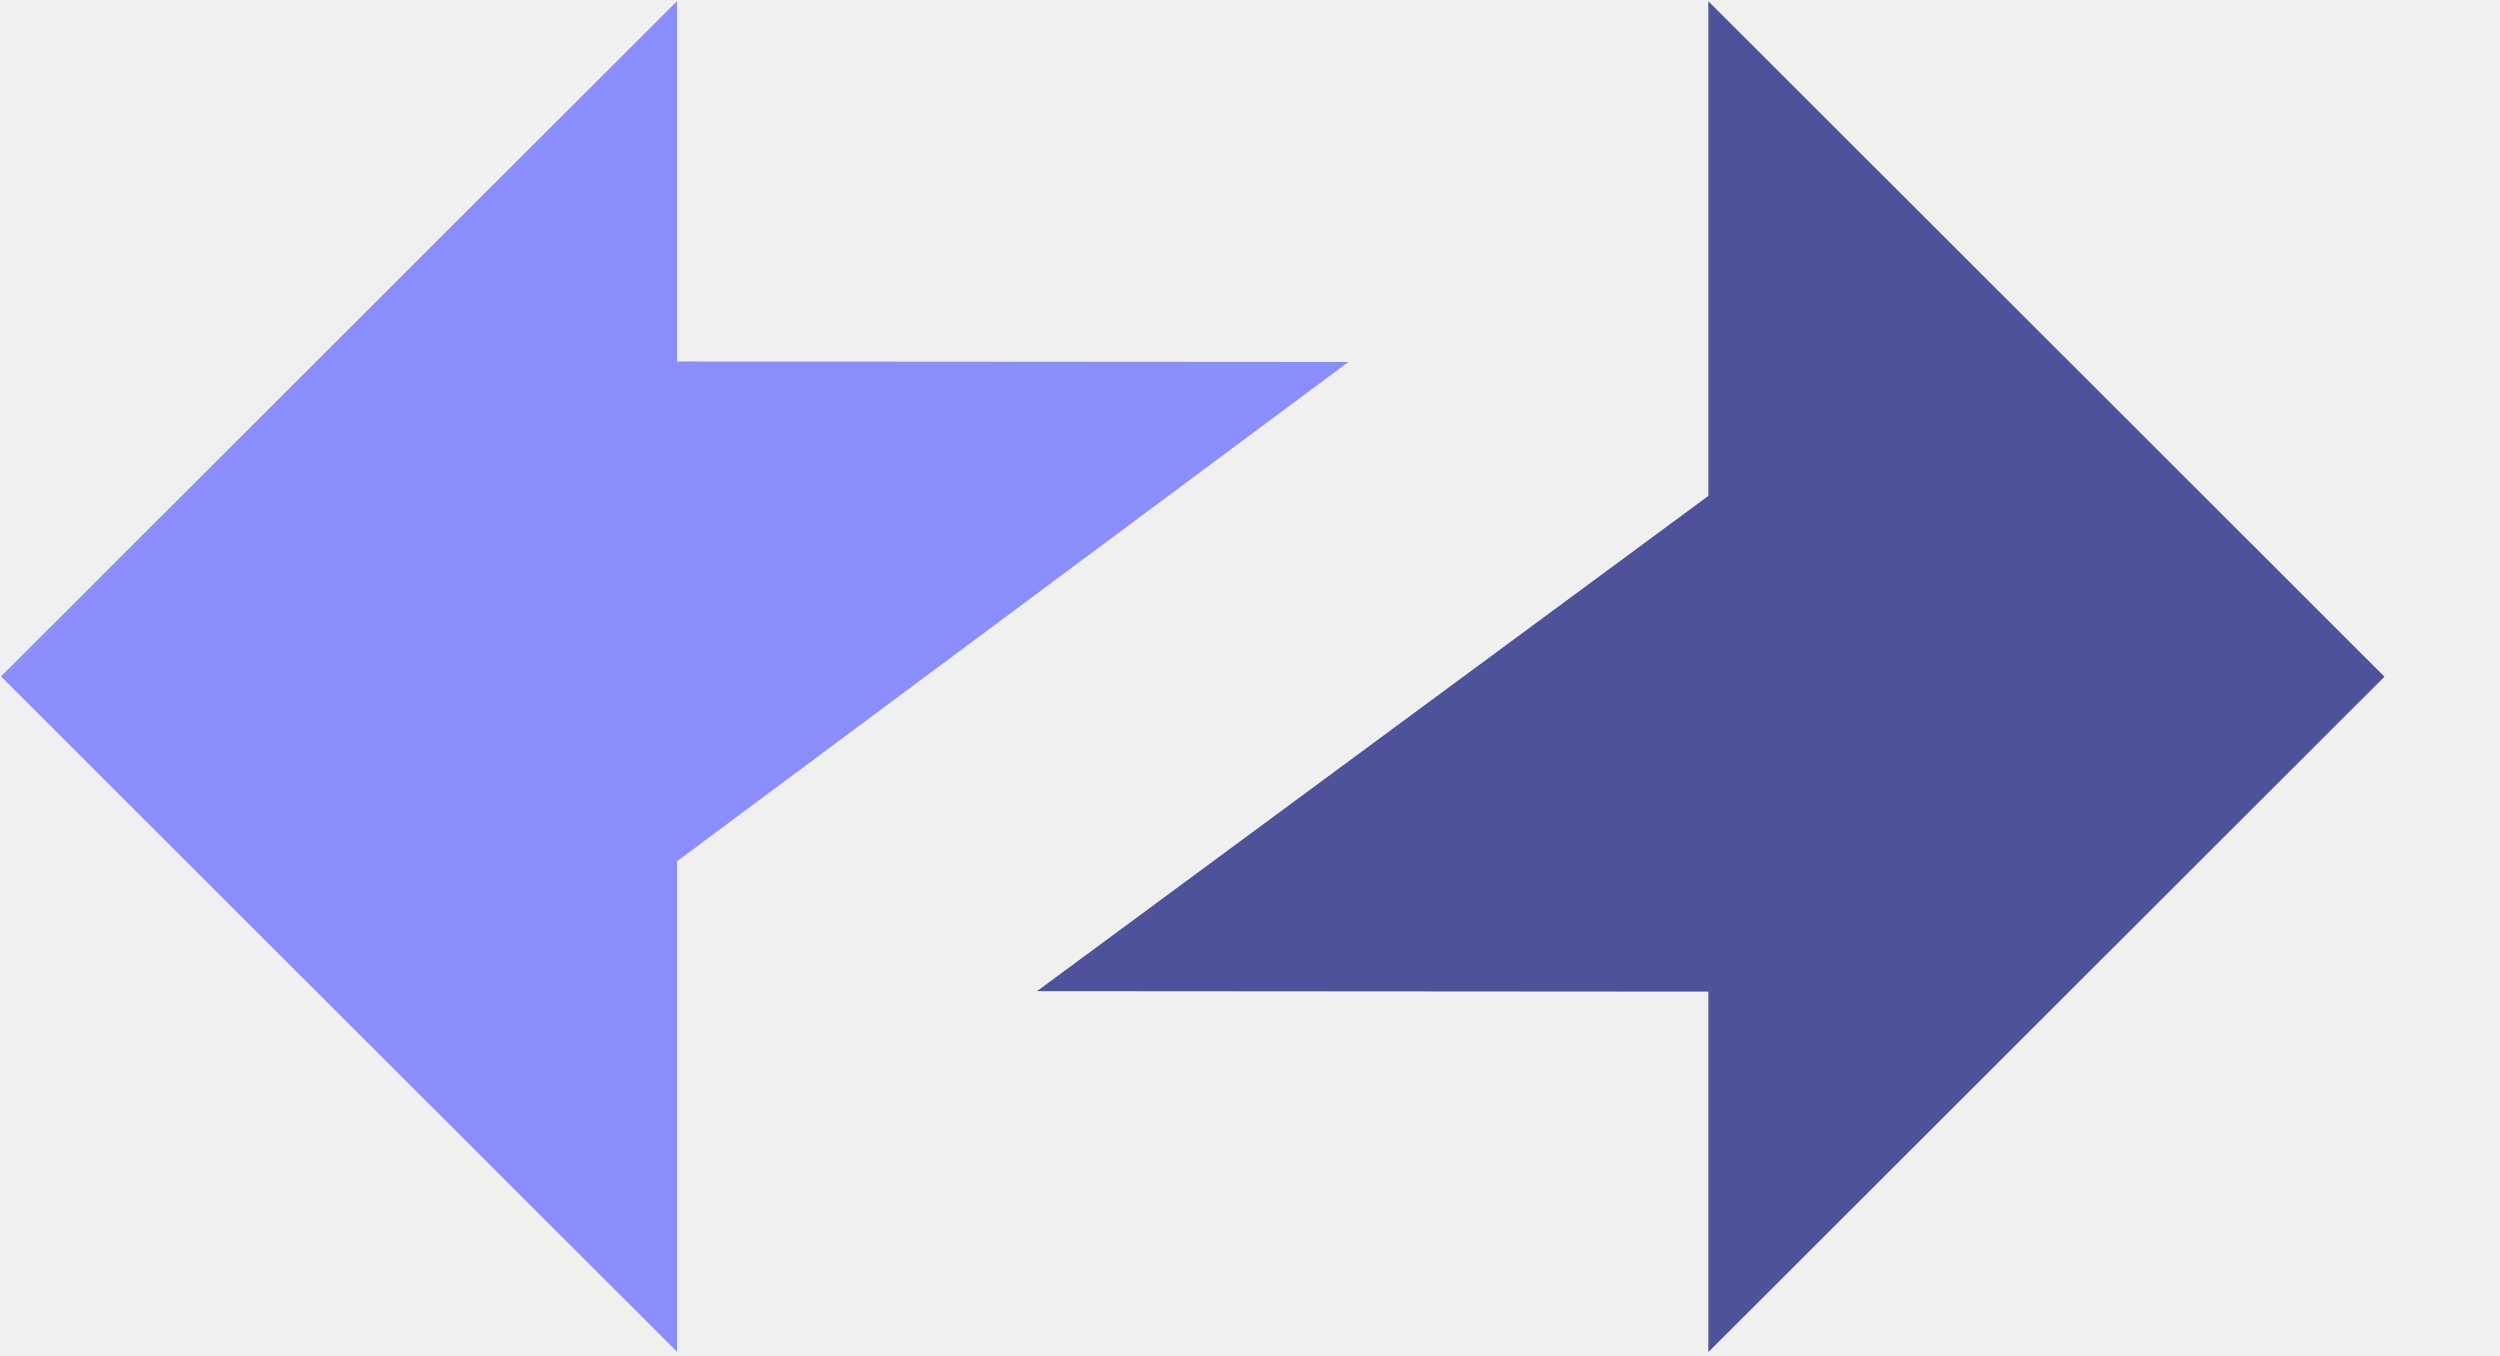
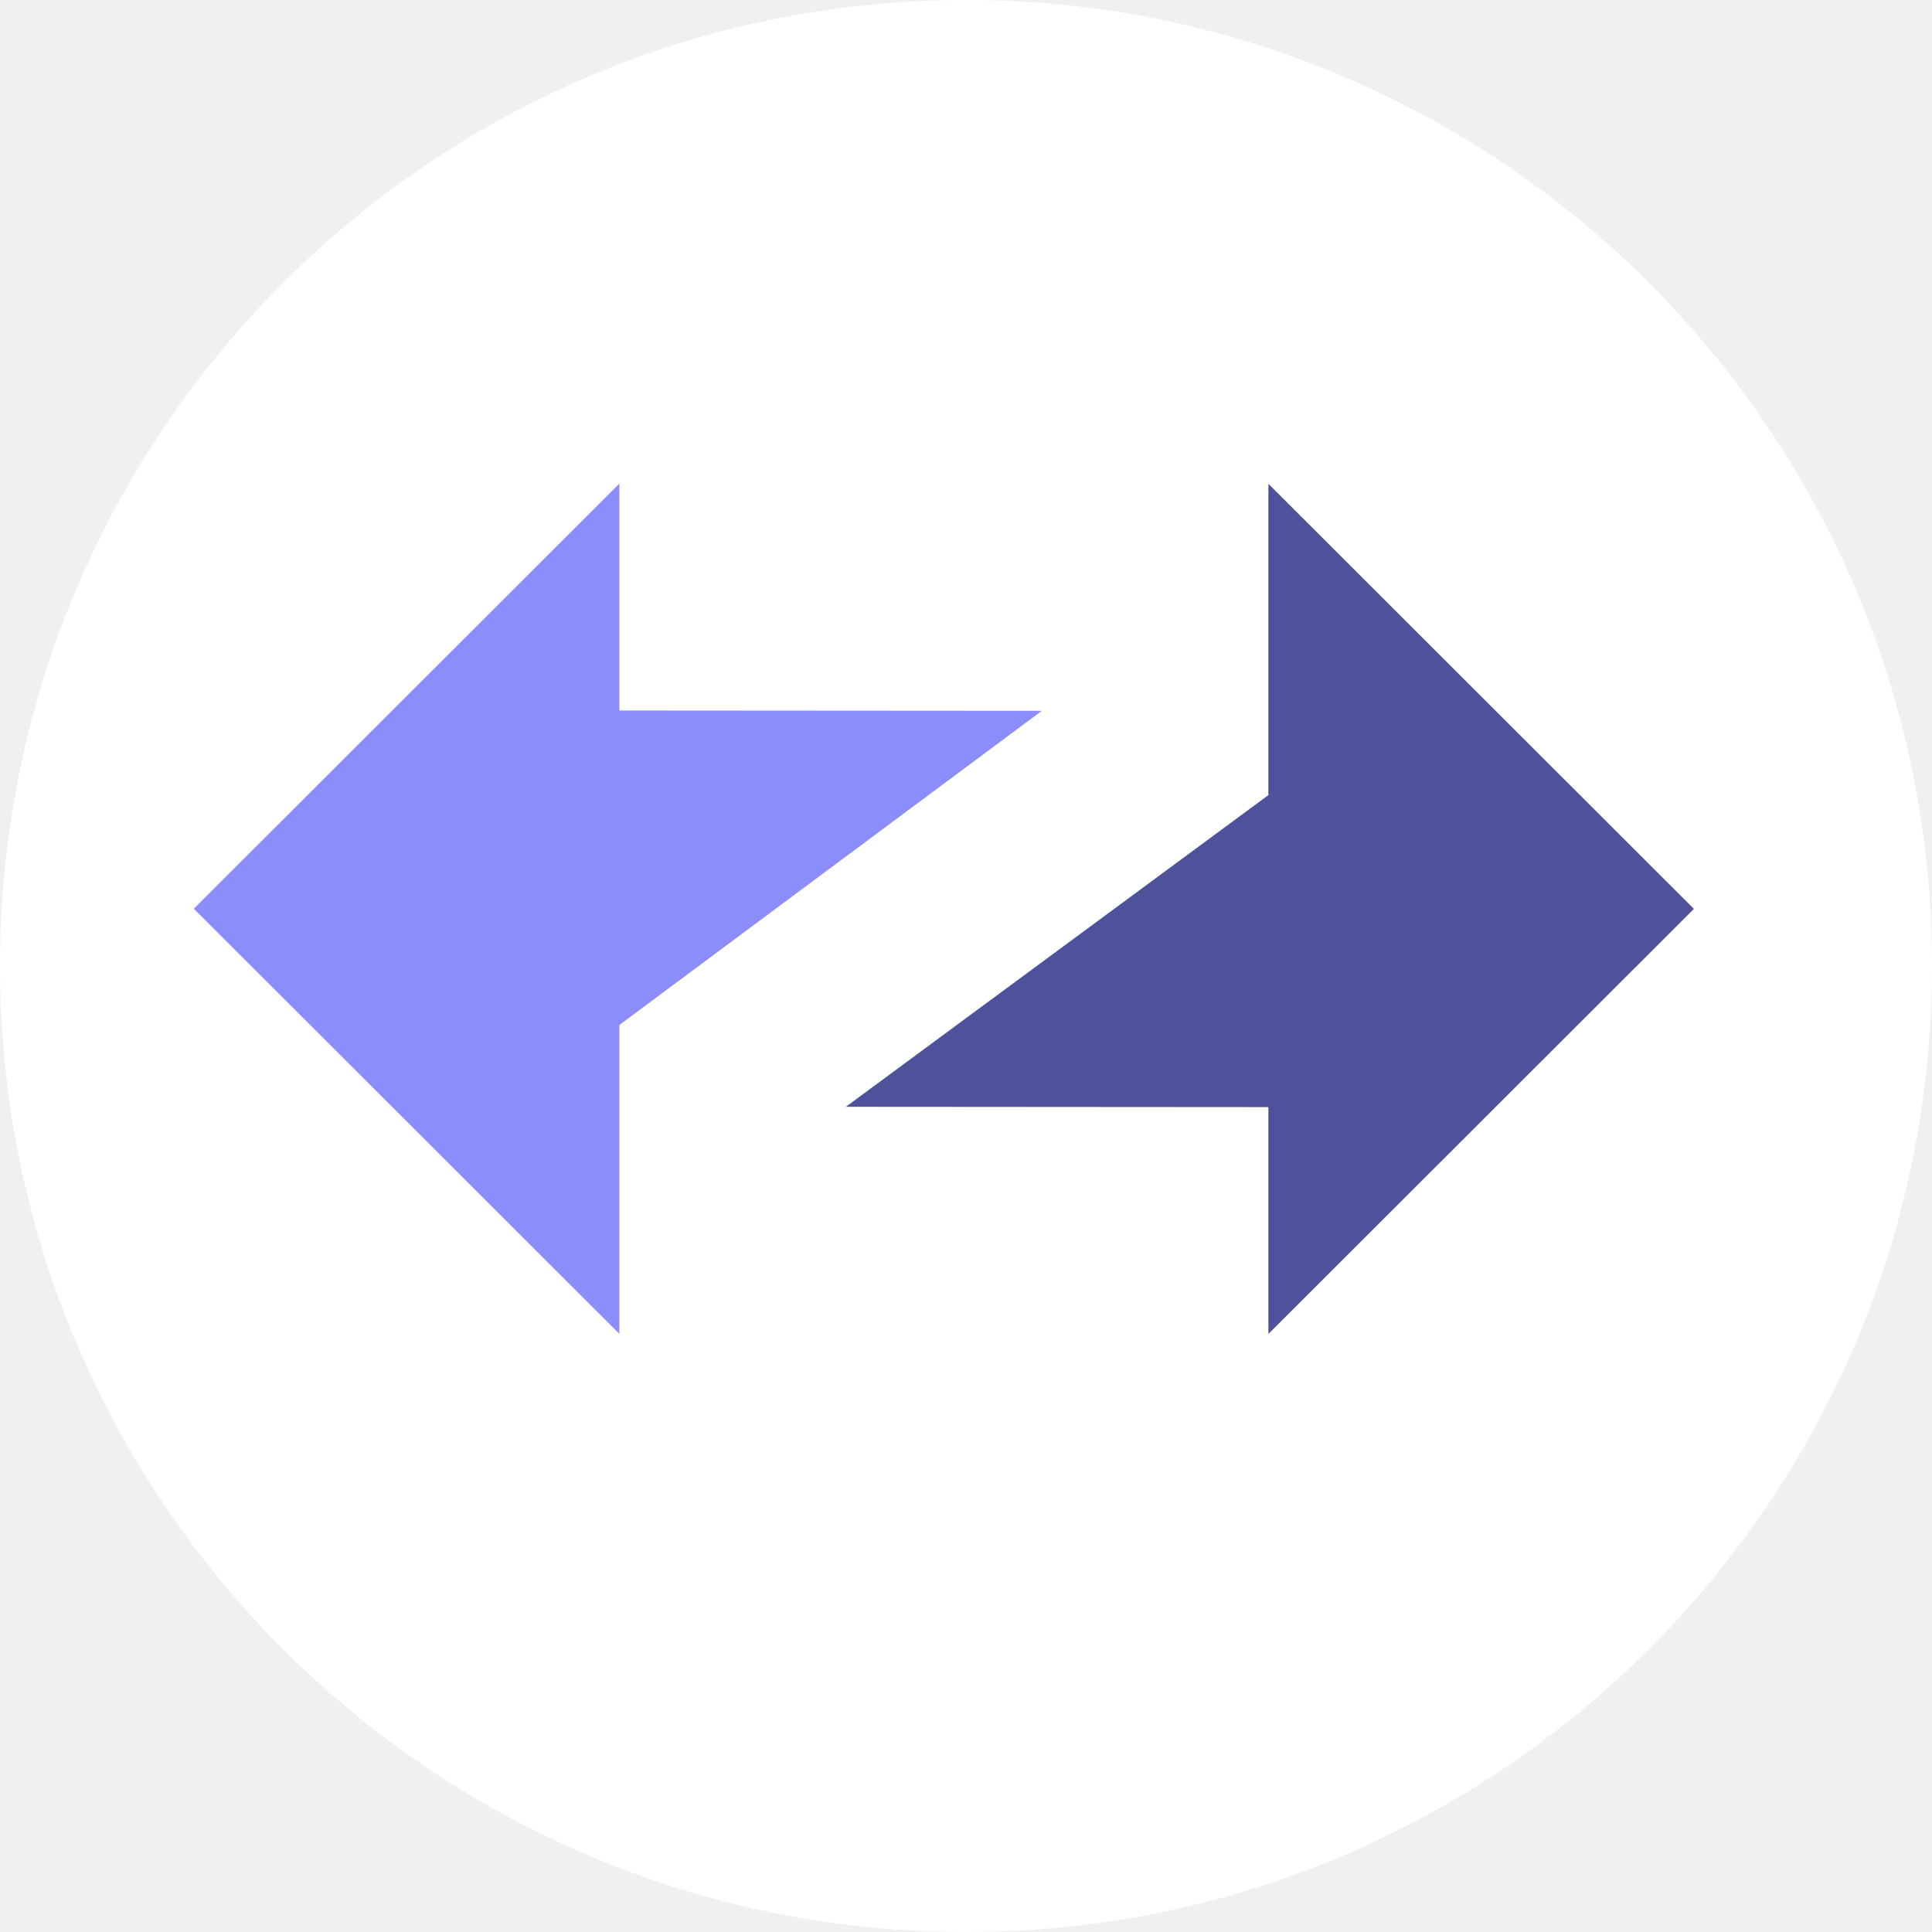
- <svg xmlns="http://www.w3.org/2000/svg" width="509" height="276" viewBox="0 0 509 276" fill="none">
-   <path fill-rule="evenodd" clip-rule="evenodd" d="M485.481 137.772L347.819 0.255V100.967L211.134 201.801L347.819 201.896V275.289L485.481 137.772Z" fill="#4E529A" />
-   <path fill-rule="evenodd" clip-rule="evenodd" d="M0.2 137.722L137.862 275.239L137.862 175.337L274.547 73.692L137.862 73.598L137.862 0.205L0.2 137.722Z" fill="#8C8DFC" />
+ <svg xmlns="http://www.w3.org/2000/svg" viewBox="0 0 500 500" fill="none">
+   <circle cx="250" cy="250" r="250" fill="#FFF" />
+   <path transform="translate(50 125) scale(0.8)" fill-rule="evenodd" clip-rule="evenodd" d="M485.481 137.772L347.819 0.255V100.967L211.134 201.801L347.819 201.896V275.289L485.481 137.772Z" fill="#4E529A" />
+   <path transform="translate(50 125) scale(0.8)" fill-rule="evenodd" clip-rule="evenodd" d="M0.2 137.722L137.862 275.239L137.862 175.337L274.547 73.692L137.862 73.598L137.862 0.205L0.2 137.722Z" fill="#8C8DFC" />
</svg>
